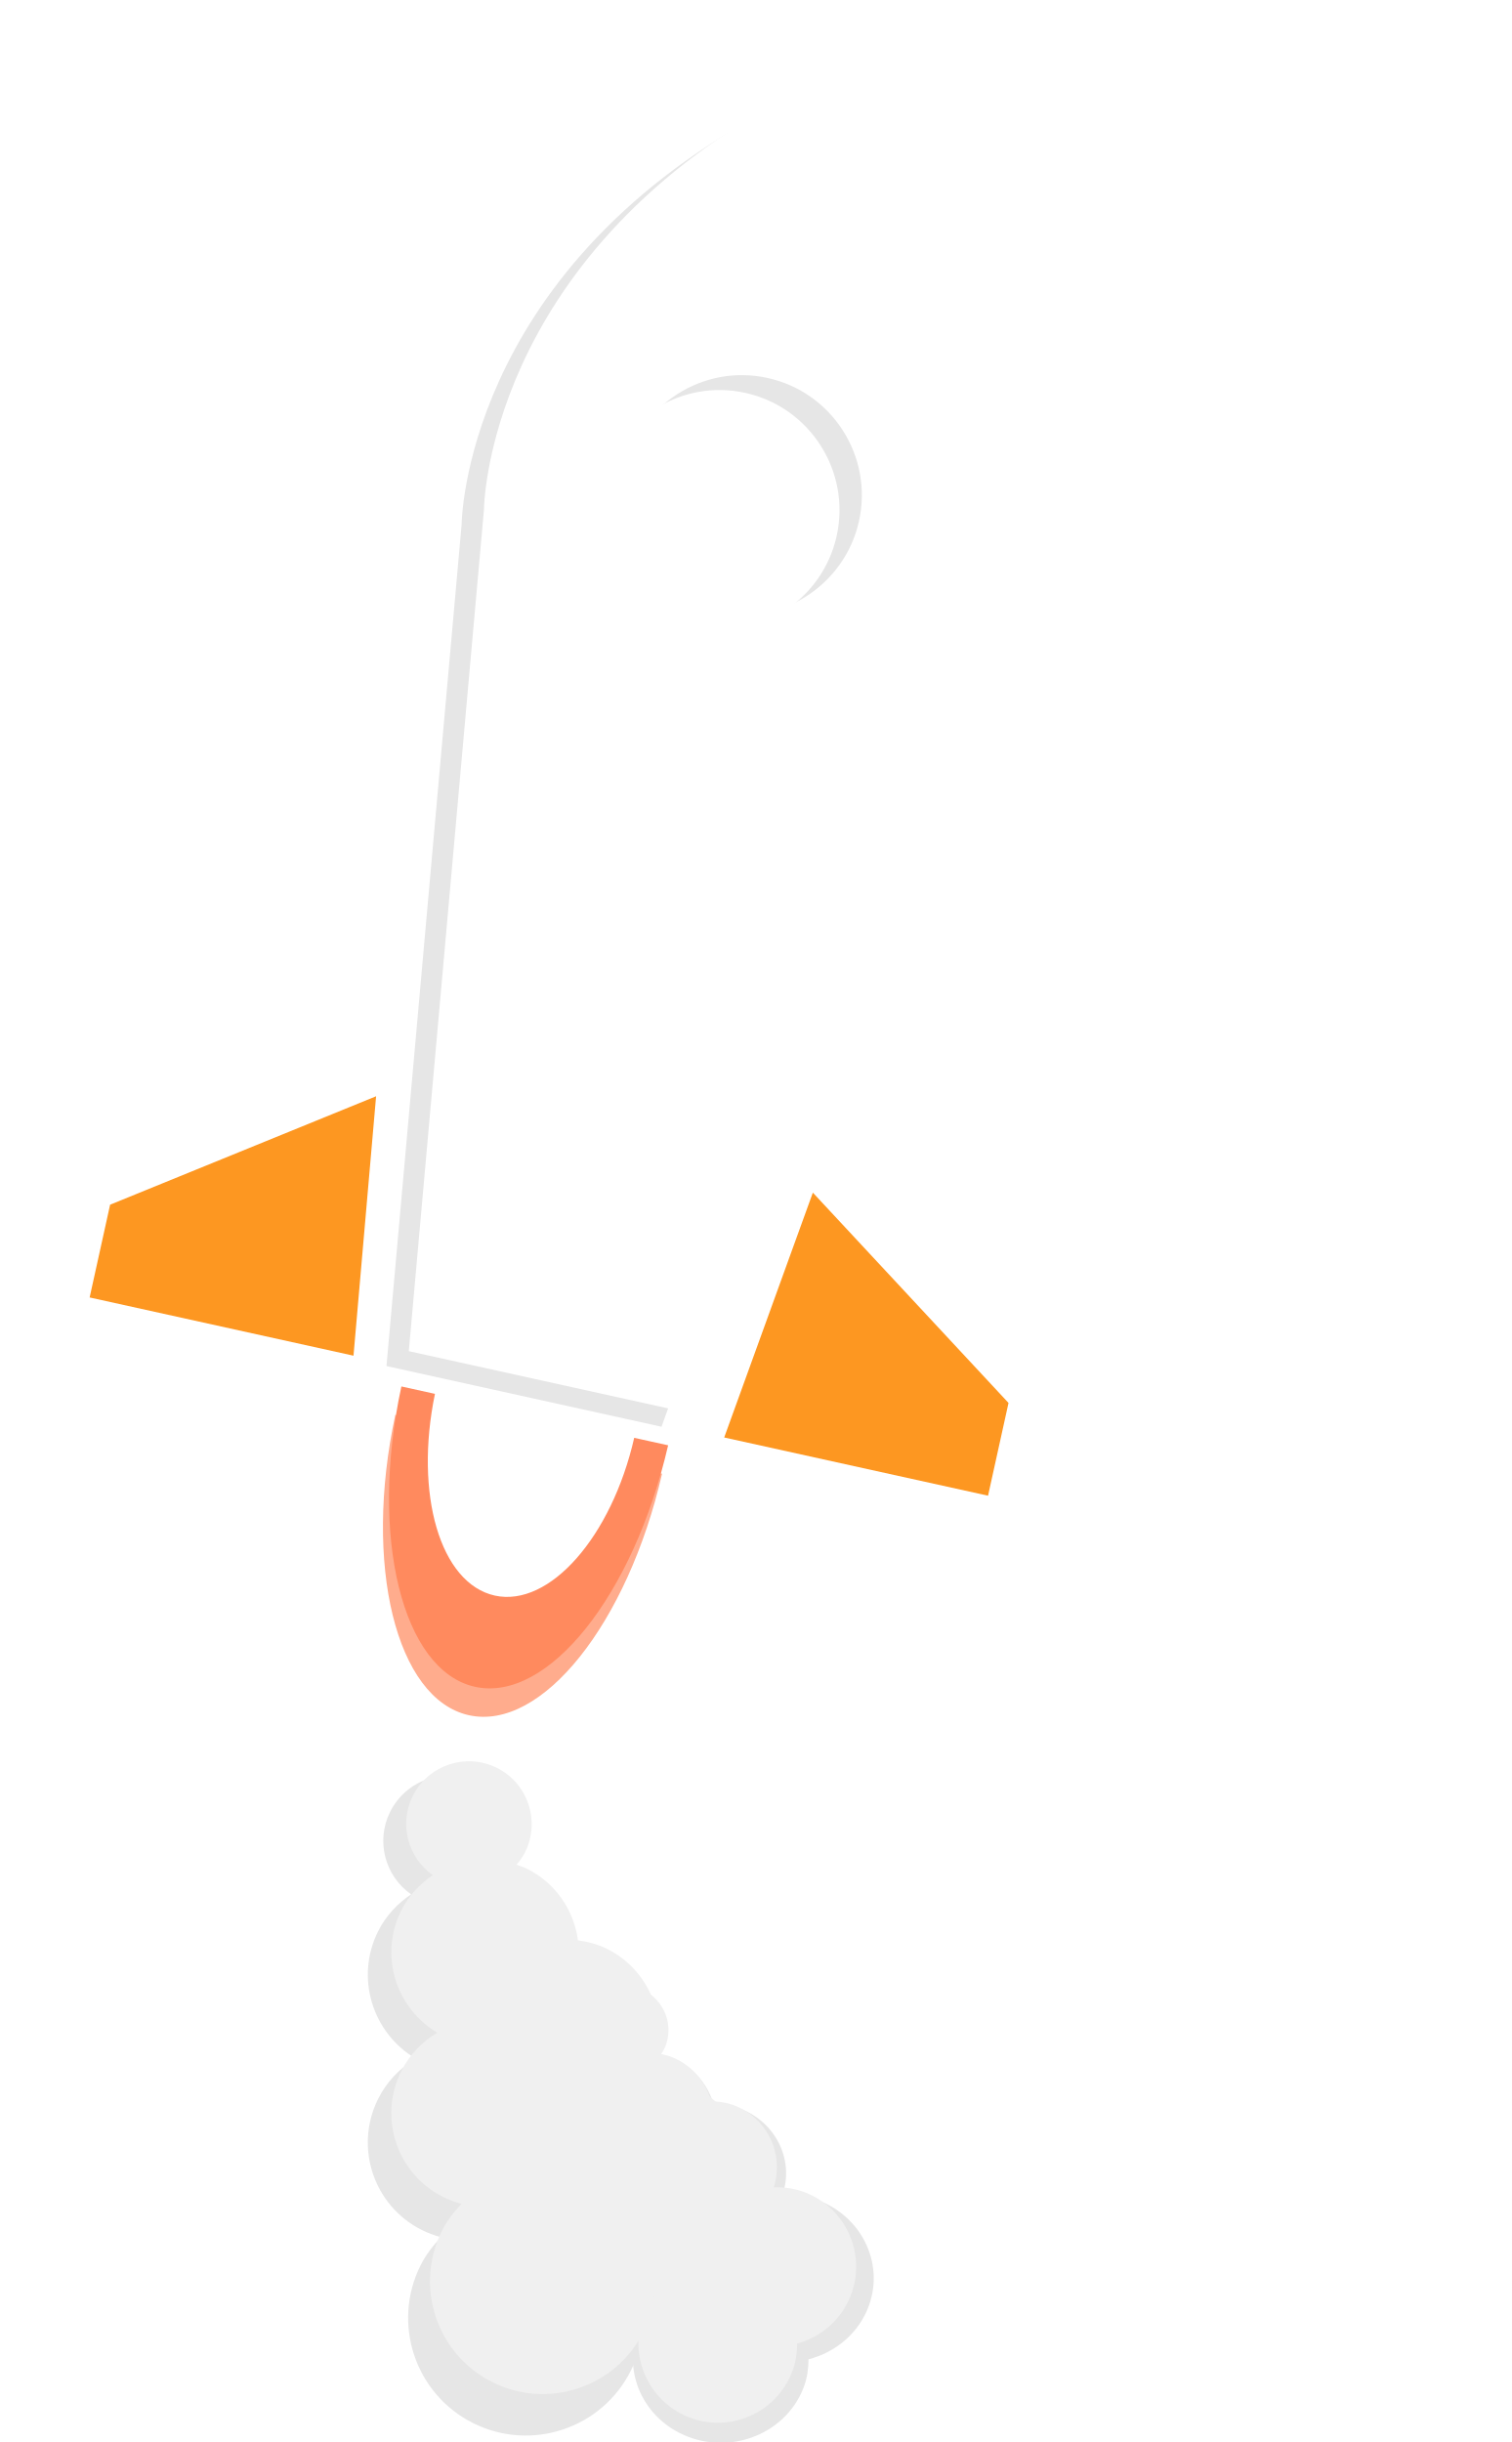
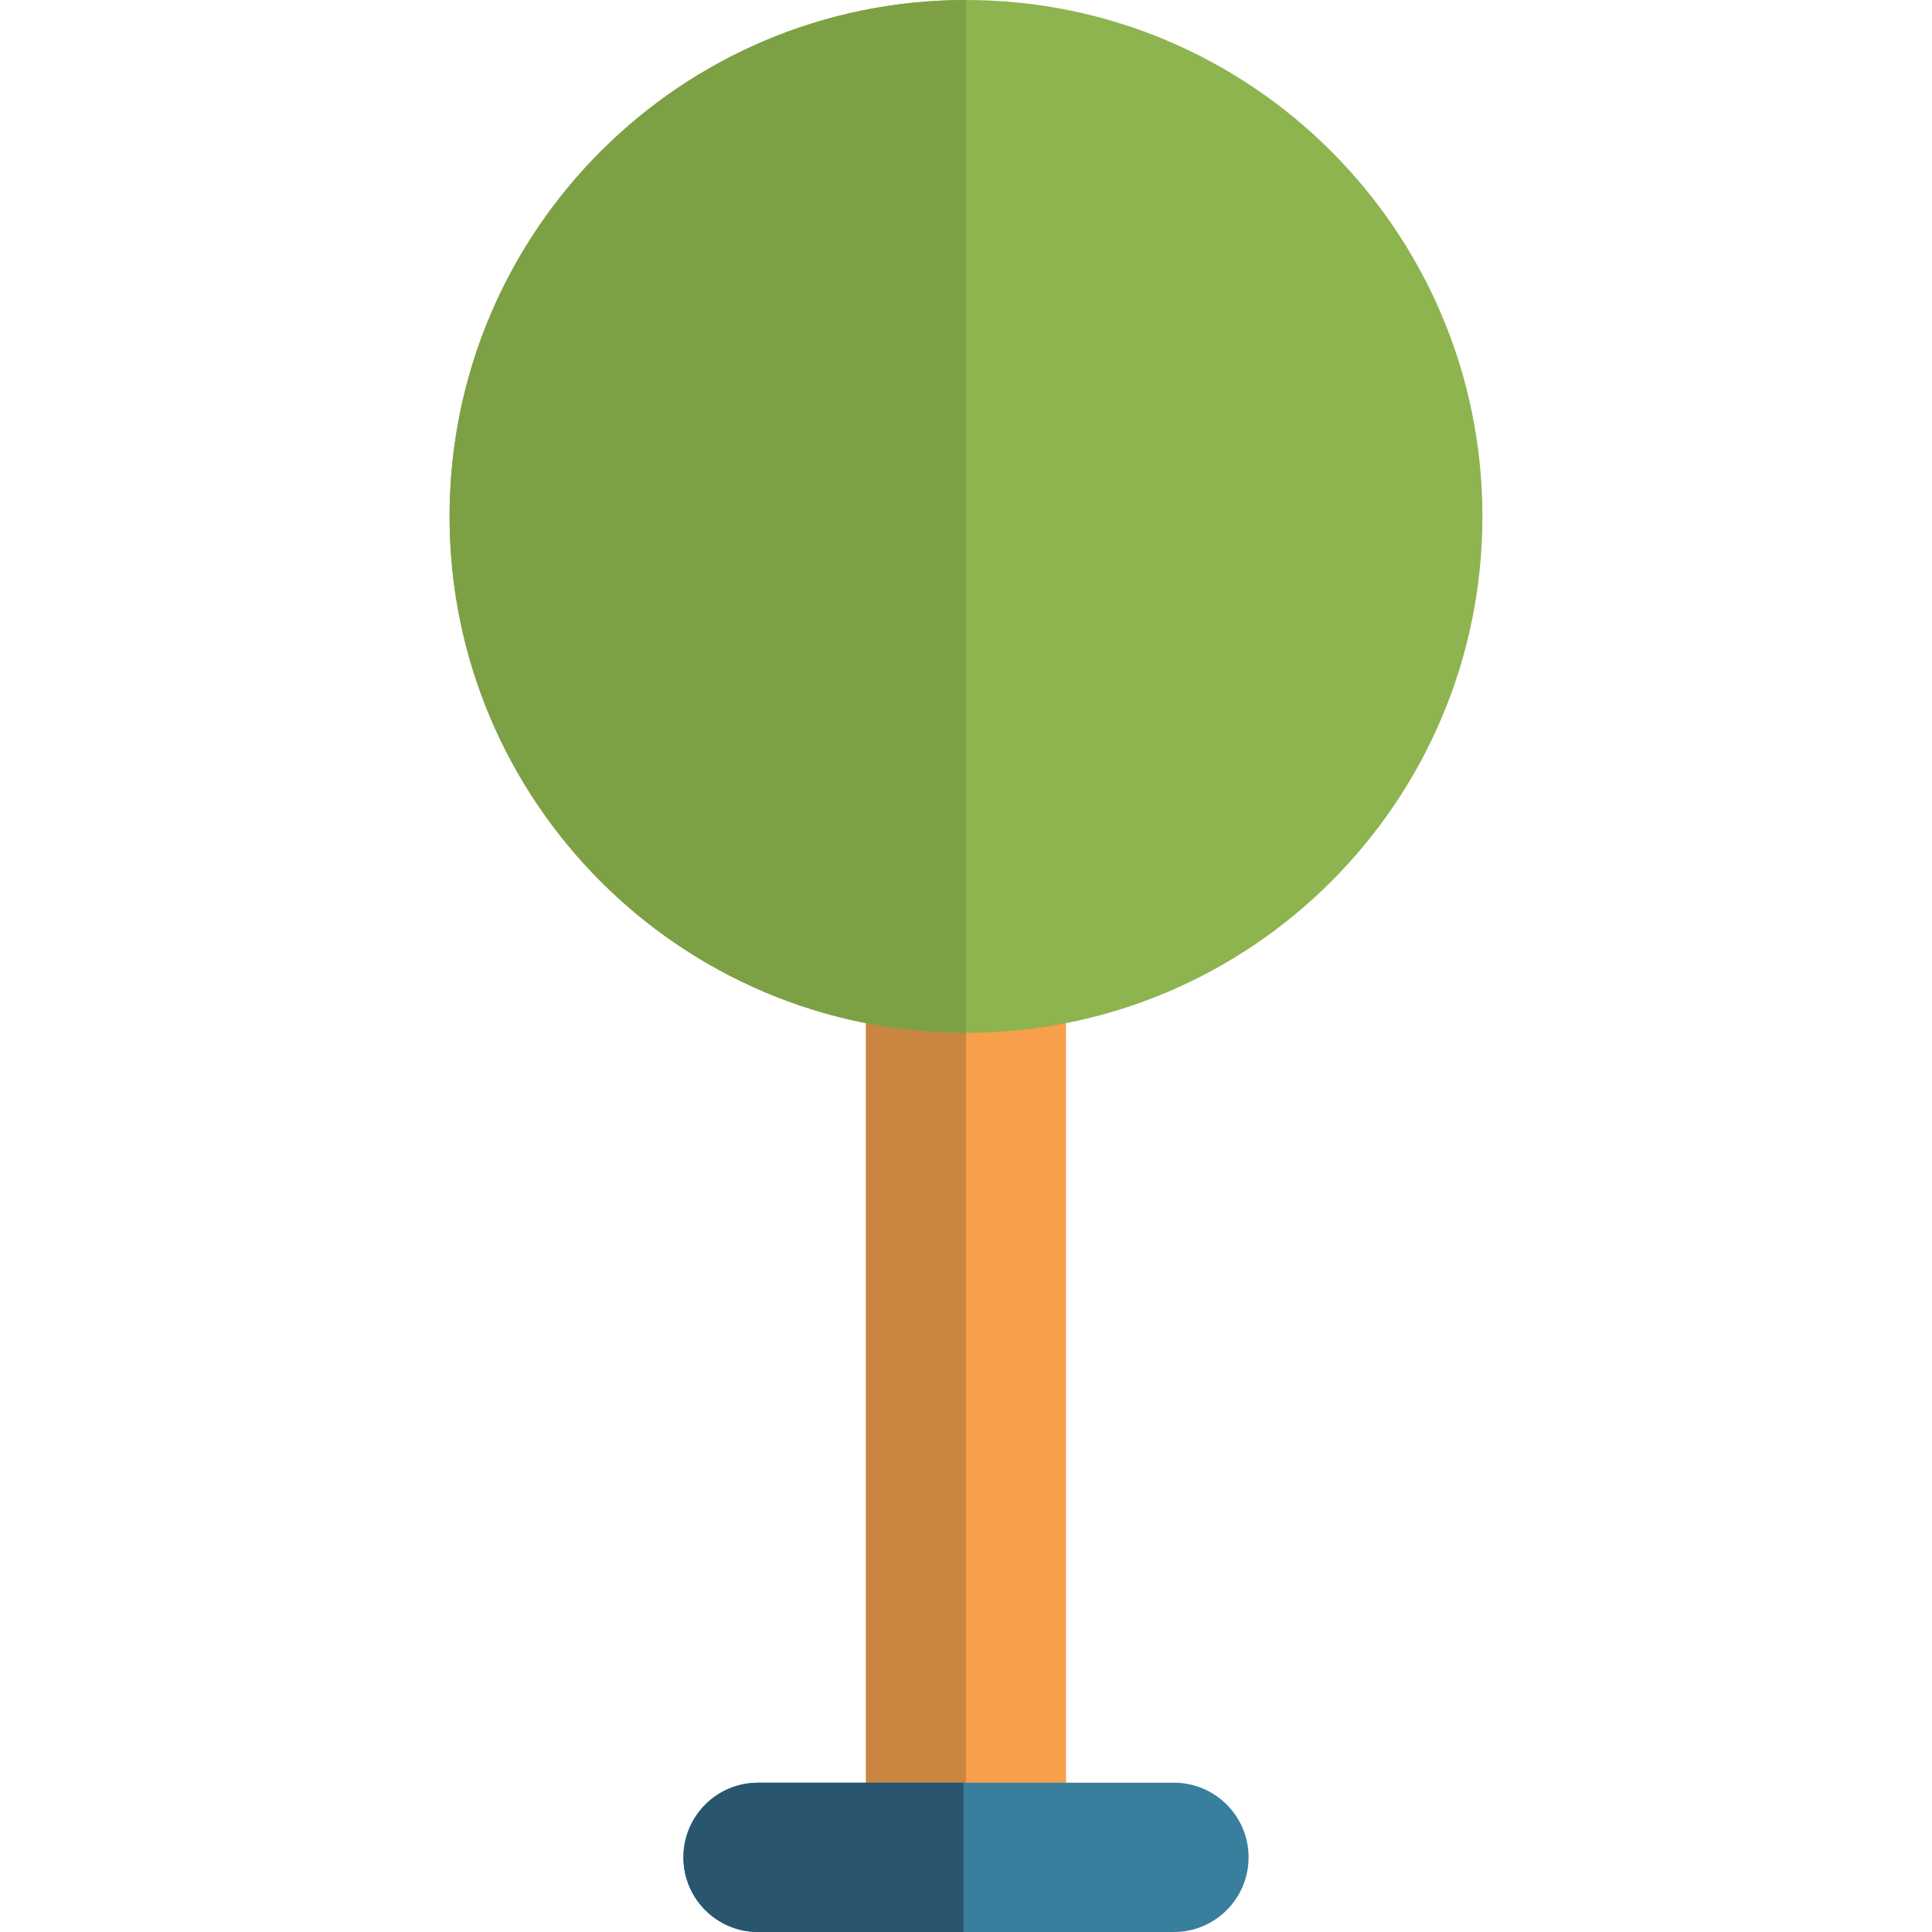
- <svg xmlns="http://www.w3.org/2000/svg" xmlns:ns1="http://www.openswatchbook.org/uri/2009/osb" xmlns:xlink="http://www.w3.org/1999/xlink" width="203" height="328" viewBox="0 0 203 328" fill="none" version="1.1" id="svg43">
-   <g filter="url(#filter0_d_319_1429)" id="g22">
-     <mask id="mask0_319_1429" style="mask-type:alpha" maskUnits="userSpaceOnUse" x="21" y="15" width="117" height="159">
-       <path d="M27.201 156.84L27.415 156.389C29.449 157.353 31.841 157.144 33.685 155.853L58.114 138.748L58.735 138.313L58.89 139.055C59.718 143.019 60.663 146.322 61.407 148.856C62.512 151.778 65.064 154.001 68.038 154.355L68.055 154.357L68.073 154.361L80.341 156.706C80.342 156.706 80.344 156.706 80.345 156.707C83.422 157.248 86.549 156.06 88.436 153.572C90.096 151.379 92.272 148.446 94.75 145.06L95.163 144.496L95.563 145.068L112.895 169.82C114.182 171.659 116.364 172.681 118.611 172.478C120.843 172.253 122.795 170.853 123.718 168.805L123.718 168.804L135.681 142.398L27.201 156.84ZM27.201 156.84L27.415 156.389C25.378 155.424 24.019 153.445 23.852 151.205L23.852 151.204L21.659 122.286L21.659 122.286C21.123 115.299 24.177 108.366 29.903 104.357L48.883 91.067L49.084 90.926L49.095 90.681C49.142 89.716 49.115 88.647 49.089 87.6C49.085 87.427 49.081 87.254 49.077 87.083C48.467 46.239 75.771 25.715 94.658 17.085L94.659 17.084C97.518 15.773 100.83 16.361 103.047 18.56L103.048 18.561C117.847 33.143 136.502 61.757 121.951 99.934L121.95 99.937C121.544 101.019 120.863 102.305 120.391 103.15L120.239 103.424L120.418 103.681L133.853 122.868C137.875 128.611 138.563 136.016 135.681 142.397L27.201 156.84ZM97.834 70.555C103.157 66.828 104.607 59.699 100.725 54.156C97.144 49.041 89.661 47.529 84.326 51.264C78.992 55 77.853 62.548 81.435 67.663C85.316 73.206 92.511 74.282 97.834 70.555Z" fill="black" stroke="black" id="path2" />
-     </mask>
-     <g mask="url(#mask0_319_1429)" id="g7" />
-     <mask id="mask1_319_1429" style="mask-type:alpha" maskUnits="userSpaceOnUse" x="46" y="167" width="46" height="61">
-       <path d="M63.257 226.301L63.257 226.301C62.648 226.701 61.803 226.553 61.367 225.967C56.299 219.166 52.271 211.665 49.709 204.751C47.141 197.821 46.07 191.545 46.841 187.168C48.104 180.005 51.343 174.764 55.823 171.589C60.303 168.415 66.079 167.269 72.49 168.4C78.901 169.53 83.937 172.583 87.061 177.1C90.185 181.616 91.436 187.649 90.173 194.809C89.403 199.174 86.265 204.699 81.489 210.333C76.725 215.953 70.374 221.63 63.257 226.301ZM80.654 189.768C81.225 186.528 80.527 183.54 78.815 181.209C77.105 178.881 74.407 177.242 71.036 176.647C67.664 176.053 64.569 176.672 62.165 178.275C59.76 179.879 58.082 182.447 57.512 185.682C57.227 187.294 56.903 192.458 64.35 204.251C65.094 205.431 66.775 205.727 67.878 204.873C78.909 196.334 80.37 191.376 80.654 189.768Z" fill="black" stroke="black" id="path11" />
-     </mask>
-     <g mask="url(#mask1_319_1429)" id="g16" />
-   </g>
-   <defs id="defs41">
-     <linearGradient id="linearGradient2550" ns1:paint="solid">
-       <stop style="stop-color:#ffffff;stop-opacity:1;" offset="0" id="stop2548" />
-     </linearGradient>
-     <filter id="filter0_d_319_1429" x="-18.131" y="0.869" width="220.994" height="326.646" filterUnits="userSpaceOnUse" color-interpolation-filters="sRGB">
-       <feFlood flood-opacity="0" result="BackgroundImageFix" id="feFlood24" />
-       <feColorMatrix in="SourceAlpha" type="matrix" values="0 0 0 0 0 0 0 0 0 0 0 0 0 0 0 0 0 0 127 0" result="hardAlpha" id="feColorMatrix26" />
-       <feOffset dx="10" id="feOffset28" />
-       <feGaussianBlur stdDeviation="5" id="feGaussianBlur30" />
-       <feComposite in2="hardAlpha" operator="out" id="feComposite32" />
-       <feColorMatrix type="matrix" values="0 0 0 0 0 0 0 0 0 0 0 0 0 0 0 0 0 0 0.25 0" id="feColorMatrix34" />
-       <feBlend mode="normal" in2="BackgroundImageFix" result="effect1_dropShadow_319_1429" id="feBlend36" />
-       <feBlend mode="normal" in="SourceGraphic" in2="effect1_dropShadow_319_1429" result="shape" id="feBlend38" />
-     </filter>
-     <linearGradient gradientTransform="matrix(0.29591,-0.1889337,0.1889337,0.29591,-32.54208,100.8772)" xlink:href="#linearGradient2550" id="linearGradient2552-9" x1="86.4" y1="201.991" x2="490.383" y2="201.991" gradientUnits="userSpaceOnUse" />
-   </defs>
-   <g id="layer1">
-     <g id="g934" transform="matrix(0.29591,-0.1889337,0.1889337,0.29591,-33.54257,102.8773)" style="fill:#000000;fill-opacity:1">
-       <g id="g871" style="fill:#000000;fill-opacity:1">
-         <g id="g869" style="fill:#000000;fill-opacity:1">
-           <g id="g865" style="fill:#000000;fill-opacity:1">
-             <g id="g863" style="fill:#000000;fill-opacity:1">
-               <g id="g857" style="fill:#000000;fill-opacity:1">
-                 <path id="path855" d="m 138.9,406.567 c -27.6,27.2 -62.2,37.3 -77.4,22.2 -15.2,-15.2 -5.1,-49.4 22.2,-77.4 l -9.3,-9.3 c -41.2,41.6 -58.3,91.8 -38.1,112 20.2,20.2 70,3.1 112,-38.1 z" style="fill:#ffac8d;fill-opacity:1" />
-               </g>
-               <polygon id="polygon859" points="274.6,464.467 254.8,356.367 175.8,417.067 248.9,490.167 " style="fill:#fd9721;fill-opacity:1" />
-               <polygon id="polygon861" points="0,241.267 73.1,314.367 133.8,235.367 25.7,215.567 " style="fill:#fd9721;fill-opacity:1" />
-             </g>
-           </g>
-           <path id="path867" d="m 484.499,22.001 c -0.4,-11.7 -12.4,-23.7 -24.1,-24.1 -129.6,-9.3 -181.3,70.7 -181.3,70.7 L 81.599,324.501 l 76.2,76.2 255.9,-197.6 c 86.3,-66.7 70.8,-181.1 70.8,-181.1 z m -86.8,127.5 c -17.9,17.9 -47.1,17.9 -64.9,0 -17.9,-17.9 -17.9,-47.1 0,-64.9 17.9,-17.9 47.1,-17.9 64.9,0 17.9,17.9 17.9,47 0,64.9 z" style="fill:#e6e6e6;fill-opacity:1;fill-rule:nonzero;stroke:none;stroke-opacity:1" />
+ <svg xmlns="http://www.w3.org/2000/svg" version="1.1" id="Layer_1" x="0px" y="0px" viewBox="0 0 388.225 388.225" style="enable-background:new 0 0 388.225 388.225;" xml:space="preserve" width="512" height="512">
+   <g>
+     <rect x="174.017" y="189.566" style="fill:#F79F4B;" width="40.191" height="183.659" />
+     <rect x="174.017" y="189.566" style="fill:#CA8540;" width="20.095" height="183.659" />
+     <g>
+       <g>
+         <g>
+           <circle style="fill:#8DB44E;" cx="194.112" cy="103.771" r="103.771" />
        </g>
      </g>
-       <g id="g873" style="fill:#000000;fill-opacity:1" />
-       <g id="g875" style="fill:#000000;fill-opacity:1" />
-       <g id="g877" style="fill:#000000;fill-opacity:1" />
-       <g id="g879" style="fill:#000000;fill-opacity:1" />
-       <g id="g881" style="fill:#000000;fill-opacity:1" />
-       <g id="g883" style="fill:#000000;fill-opacity:1" />
-       <g id="g885" style="fill:#000000;fill-opacity:1" />
-       <g id="g887" style="fill:#000000;fill-opacity:1" />
-       <g id="g889" style="fill:#000000;fill-opacity:1" />
-       <g id="g891" style="fill:#000000;fill-opacity:1" />
-       <g id="g893" style="fill:#000000;fill-opacity:1" />
-       <g id="g895" style="fill:#000000;fill-opacity:1" />
-       <g id="g897" style="fill:#000000;fill-opacity:1" />
-       <g id="g899" style="fill:#000000;fill-opacity:1" />
-       <g id="g901" style="fill:#000000;fill-opacity:1" />
    </g>
-     <g id="g997-3" transform="matrix(0.07534464,-0.2182455,0.2182455,0.07534464,46.91723,359.5008)" style="fill:#e6e6e6;fill-opacity:1">
-       <g id="g940-6" style="fill:#e6e6e6;fill-opacity:1">
-         <path id="path938-7" d="M 434.372,24.769 C 434.146,9.099 421.728,-3.775 406.646,-4.001 392.962,-4.206 381.885,6.097 380.083,19.694 c -5.98,-3.572 -12.751,-5.82 -20.048,-5.929 -21.497,-0.322 -38.672,16.749 -39.916,38.624 -6.415,-4.346 -13.983,-6.996 -22.112,-7.118 -22.522,-0.338 -40.512,18.352 -40.174,41.734 0.044,3.021 0.41,5.962 1.029,8.811 -4.592,-1.531 -9.36,-2.612 -14.388,-2.688 -27.093,-0.406 -48.727,22.069 -48.321,50.198 0.406,28.129 22.699,51.261 49.791,51.667 5.534,0.083 10.747,-0.996 15.679,-2.678 9.013,13.665 24.062,22.78 40.978,23.033 27.092,0.406 48.728,-22.069 48.322,-50.197 -0.093,-6.472 -1.459,-12.615 -3.659,-18.341 22.077,-0.196 39.577,-18.597 39.244,-41.654 -0.069,-4.777 -1.068,-9.306 -2.527,-13.609 10.726,-7.446 17.665,-20.219 17.454,-34.826 -0.025,-1.716 -0.342,-3.351 -0.559,-5.006 2.126,0.58 4.309,0.991 6.59,1.025 15.081,0.205 27.132,-12.313 26.906,-27.972 z" style="fill:#e6e6e6;fill-opacity:1;stroke-width:1.08" />
+     <g>
+       <g>
+         <g>
+           <g>
+             <path style="fill:#7DA045;" d="M194.112,207.542c-57.311,0-103.771-46.46-103.771-103.771S136.801,0,194.112,0V207.542z" />
+           </g>
+         </g>
      </g>
-       <g id="g942-5" style="fill:#e6e6e6;fill-opacity:1" />
-       <g id="g944-3" style="fill:#e6e6e6;fill-opacity:1" />
-       <g id="g946-5" style="fill:#e6e6e6;fill-opacity:1" />
-       <g id="g948-6" style="fill:#e6e6e6;fill-opacity:1" />
-       <g id="g950-2" style="fill:#e6e6e6;fill-opacity:1" />
-       <g id="g952-9" style="fill:#e6e6e6;fill-opacity:1" />
-       <g id="g954-1" style="fill:#e6e6e6;fill-opacity:1" />
-       <g id="g956-2" style="fill:#e6e6e6;fill-opacity:1" />
-       <g id="g958-7" style="fill:#e6e6e6;fill-opacity:1" />
-       <g id="g960-0" style="fill:#e6e6e6;fill-opacity:1" />
-       <g id="g962-9" style="fill:#e6e6e6;fill-opacity:1" />
-       <g id="g964-3" style="fill:#e6e6e6;fill-opacity:1" />
-       <g id="g966-6" style="fill:#e6e6e6;fill-opacity:1" />
-       <g id="g968-0" style="fill:#e6e6e6;fill-opacity:1" />
-       <g id="g970-6" style="fill:#e6e6e6;fill-opacity:1" />
    </g>
-     <g id="g997-6" transform="matrix(0.1525184,-0.3052922,0.3052922,0.1525184,-7.889196,364.0438)" style="fill:#e6e6e6;fill-opacity:1">
-       <g id="g940-7" style="fill:#e6e6e6;fill-opacity:1">
-         <path id="path938-5" d="M 421.1,25.771 C 421.1,11.532 409.557,0 395.328,0 c -12.91,0 -23.504,9.515 -25.389,21.898 -5.594,-3.165 -11.953,-5.116 -18.838,-5.116 -20.281,0 -36.721,15.75 -38.193,35.649 -5.994,-3.863 -13.1,-6.168 -20.769,-6.168 -21.248,0 -38.479,17.232 -38.479,38.479 0,2.745 0.306,5.413 0.851,7.994 -4.312,-1.329 -8.797,-2.247 -13.541,-2.247 -25.561,0 -46.282,20.722 -46.282,46.283 0,25.561 20.722,46.282 46.282,46.282 5.221,0 10.155,-1.052 14.832,-2.648 8.319,12.297 22.396,20.377 38.355,20.377 25.56,0 46.283,-20.722 46.283,-46.282 0,-5.881 -1.205,-11.446 -3.203,-16.62 20.836,-0.479 37.6,-17.442 37.6,-38.394 0,-4.341 -0.881,-8.444 -2.199,-12.335 10.223,-6.914 16.945,-18.618 16.945,-31.891 0,-1.559 -0.277,-3.041 -0.459,-4.542 1.998,0.498 4.053,0.842 6.205,0.842 C 409.557,51.542 421.1,40 421.1,25.771 Z" style="fill:#e6e6e6;fill-opacity:1" />
-       </g>
-       <g id="g942-3" style="fill:#e6e6e6;fill-opacity:1" />
-       <g id="g944-5" style="fill:#e6e6e6;fill-opacity:1" />
-       <g id="g946-6" style="fill:#e6e6e6;fill-opacity:1" />
-       <g id="g948-2" style="fill:#e6e6e6;fill-opacity:1" />
-       <g id="g950-9" style="fill:#e6e6e6;fill-opacity:1" />
-       <g id="g952-1" style="fill:#e6e6e6;fill-opacity:1" />
-       <g id="g954-2" style="fill:#e6e6e6;fill-opacity:1" />
-       <g id="g956-7" style="fill:#e6e6e6;fill-opacity:1" />
-       <g id="g958-0" style="fill:#e6e6e6;fill-opacity:1" />
-       <g id="g960-9" style="fill:#e6e6e6;fill-opacity:1" />
-       <g id="g962-3" style="fill:#e6e6e6;fill-opacity:1" />
-       <g id="g964-6" style="fill:#e6e6e6;fill-opacity:1" />
-       <g id="g966-0" style="fill:#e6e6e6;fill-opacity:1" />
-       <g id="g968-6" style="fill:#e6e6e6;fill-opacity:1" />
-       <g id="g970-2" style="fill:#e6e6e6;fill-opacity:1" />
-     </g>
-     <g id="g997-3-6" transform="matrix(0.07534464,-0.2182455,0.2182455,0.07534464,48.4286,357.0106)" style="fill:#f0f0f0;fill-opacity:1">
-       <g id="g940-6-1" style="fill:#f0f0f0;fill-opacity:1">
-         <path id="path938-7-8" d="M 421.1,25.771 C 421.1,11.532 409.557,0 395.328,0 c -12.91,0 -23.504,9.515 -25.389,21.898 -5.594,-3.165 -11.953,-5.116 -18.838,-5.116 -20.281,0 -36.721,15.75 -38.193,35.649 -5.994,-3.863 -13.1,-6.168 -20.769,-6.168 -21.248,0 -38.479,17.232 -38.479,38.479 0,2.745 0.306,5.413 0.851,7.994 -4.312,-1.329 -8.797,-2.247 -13.541,-2.247 -25.561,0 -46.282,20.722 -46.282,46.283 0,25.561 20.722,46.282 46.282,46.282 5.221,0 10.155,-1.052 14.832,-2.648 8.319,12.297 22.396,20.377 38.355,20.377 25.56,0 46.283,-20.722 46.283,-46.282 0,-5.881 -1.205,-11.446 -3.203,-16.62 20.836,-0.479 37.6,-17.442 37.6,-38.394 0,-4.341 -0.881,-8.444 -2.199,-12.335 10.223,-6.914 16.945,-18.618 16.945,-31.891 0,-1.559 -0.277,-3.041 -0.459,-4.542 1.998,0.498 4.053,0.842 6.205,0.842 C 409.557,51.542 421.1,40 421.1,25.771 Z" style="fill:#f0f0f0;fill-opacity:1" />
-       </g>
-       <g id="g942-5-7" style="fill:#f0f0f0;fill-opacity:1" />
-       <g id="g944-3-9" style="fill:#f0f0f0;fill-opacity:1" />
-       <g id="g946-5-2" style="fill:#f0f0f0;fill-opacity:1" />
-       <g id="g948-6-0" style="fill:#f0f0f0;fill-opacity:1" />
-       <g id="g950-2-2" style="fill:#f0f0f0;fill-opacity:1" />
-       <g id="g952-9-3" style="fill:#f0f0f0;fill-opacity:1" />
-       <g id="g954-1-7" style="fill:#f0f0f0;fill-opacity:1" />
-       <g id="g956-2-5" style="fill:#f0f0f0;fill-opacity:1" />
-       <g id="g958-7-9" style="fill:#f0f0f0;fill-opacity:1" />
-       <g id="g960-0-2" style="fill:#f0f0f0;fill-opacity:1" />
-       <g id="g962-9-2" style="fill:#f0f0f0;fill-opacity:1" />
-       <g id="g964-3-8" style="fill:#f0f0f0;fill-opacity:1" />
-       <g id="g966-6-9" style="fill:#f0f0f0;fill-opacity:1" />
-       <g id="g968-0-7" style="fill:#f0f0f0;fill-opacity:1" />
-       <g id="g970-6-3" style="fill:#f0f0f0;fill-opacity:1" />
-     </g>
-     <path id="path855-9" d="M 85.189,193.123 C 82.161,206.386 73.83,215.912 66.48,214.316 59.11,212.69 55.637,200.661 58.425,187.218 L 53.916,186.223 c -4.332,20.094 0.093,38.179 9.886,40.34 9.794,2.161 21.299,-12.308 25.944,-32.435 z" style="fill:#ff8a5e;fill-opacity:1;stroke-width:0.351" />
-   </g>
-   <g id="layer2" style="display:inline">
-     <g id="g997" transform="matrix(0.1462267,-0.2926983,0.2926983,0.1462267,-2.36576,356.9445)" style="fill:#f0f0f0;fill-opacity:1">
-       <g id="g940" style="fill:#f0f0f0;fill-opacity:1">
-         <path id="path938" d="M 421.1,25.771 C 421.1,11.532 409.557,0 395.328,0 c -12.91,0 -23.504,9.515 -25.389,21.898 -5.594,-3.165 -11.953,-5.116 -18.838,-5.116 -20.281,0 -36.721,15.75 -38.193,35.649 -5.994,-3.863 -13.1,-6.168 -20.769,-6.168 -21.248,0 -38.479,17.232 -38.479,38.479 0,2.745 0.306,5.413 0.851,7.994 -4.312,-1.329 -8.797,-2.247 -13.541,-2.247 -25.561,0 -46.282,20.722 -46.282,46.283 0,25.561 20.722,46.282 46.282,46.282 5.221,0 10.155,-1.052 14.832,-2.648 8.319,12.297 22.396,20.377 38.355,20.377 25.56,0 46.283,-20.722 46.283,-46.282 0,-5.881 -1.205,-11.446 -3.203,-16.62 20.836,-0.479 37.6,-17.442 37.6,-38.394 0,-4.341 -0.881,-8.444 -2.199,-12.335 10.223,-6.914 16.945,-18.618 16.945,-31.891 0,-1.559 -0.277,-3.041 -0.459,-4.542 1.998,0.498 4.053,0.842 6.205,0.842 C 409.557,51.542 421.1,40 421.1,25.771 Z" style="fill:#f0f0f0;fill-opacity:1" />
-       </g>
-       <g id="g942" style="fill:#f0f0f0;fill-opacity:1" />
-       <g id="g944" style="fill:#f0f0f0;fill-opacity:1" />
-       <g id="g946" style="fill:#f0f0f0;fill-opacity:1" />
-       <g id="g948" style="fill:#f0f0f0;fill-opacity:1" />
-       <g id="g950" style="fill:#f0f0f0;fill-opacity:1" />
-       <g id="g952" style="fill:#f0f0f0;fill-opacity:1" />
-       <g id="g954" style="fill:#f0f0f0;fill-opacity:1" />
-       <g id="g956" style="fill:#f0f0f0;fill-opacity:1" />
-       <g id="g958" style="fill:#f0f0f0;fill-opacity:1" />
-       <g id="g960" style="fill:#f0f0f0;fill-opacity:1" />
-       <g id="g962" style="fill:#f0f0f0;fill-opacity:1" />
-       <g id="g964" style="fill:#f0f0f0;fill-opacity:1" />
-       <g id="g966" style="fill:#f0f0f0;fill-opacity:1" />
-       <g id="g968" style="fill:#f0f0f0;fill-opacity:1" />
-       <g id="g970" style="fill:#f0f0f0;fill-opacity:1" />
-     </g>
-     <path id="path867-1" d="M 116.983,15.85 C 114.654,12.463 108.836,11.179 105.298,13.271 65.191,35.005 65.007,68.446 65.007,68.446 L 54.913,181.484 91.858,189.635 130.248,82.815 C 143.183,46.773 116.983,15.85 116.983,15.85 Z m -1.596,54.128 c -1.915,8.679 -10.555,14.196 -19.205,12.262 -8.679,-1.915 -14.196,-10.555 -12.262,-19.205 1.915,-8.679 10.555,-14.196 19.205,-12.262 8.679,1.915 14.177,10.526 12.262,19.205 z" style="fill:url(#linearGradient2552-9);fill-opacity:1;fill-rule:nonzero;stroke:none;stroke-width:0.351;stroke-opacity:1" />
+     <path style="fill:#387F9E;" d="M235.896,388.225h-83.566c-8.284,0-15-6.716-15-15s6.716-15,15-15h83.566c8.284,0,15,6.716,15,15   S244.18,388.225,235.896,388.225z" />
+     <path style="fill:#29556E;" d="M193.612,388.225h-41.283c-8.284,0-15-6.716-15-15s6.716-15,15-15h41.283V388.225z" />
  </g>
</svg>
